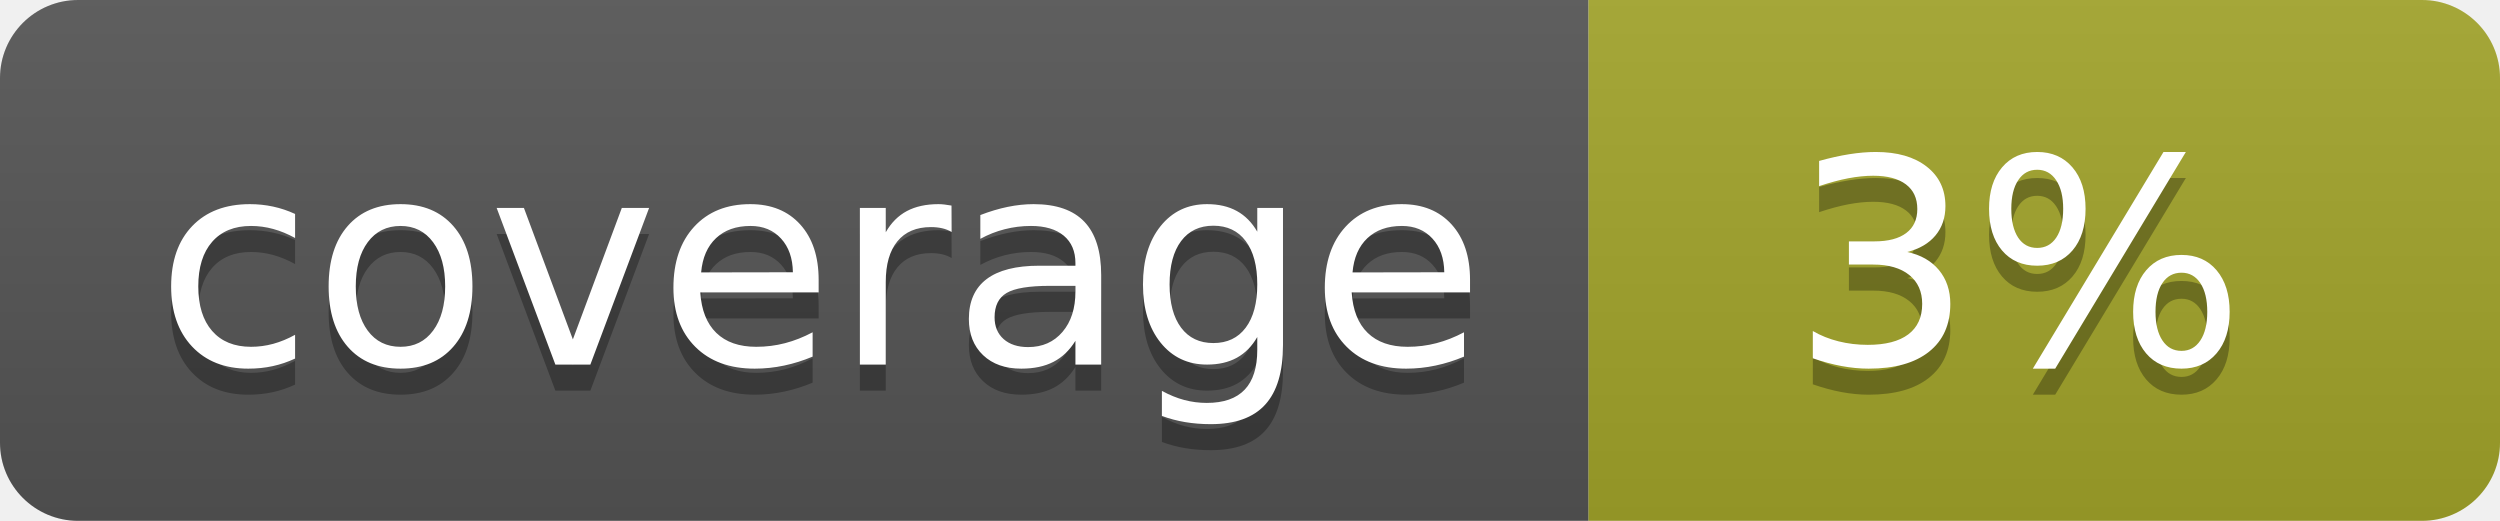
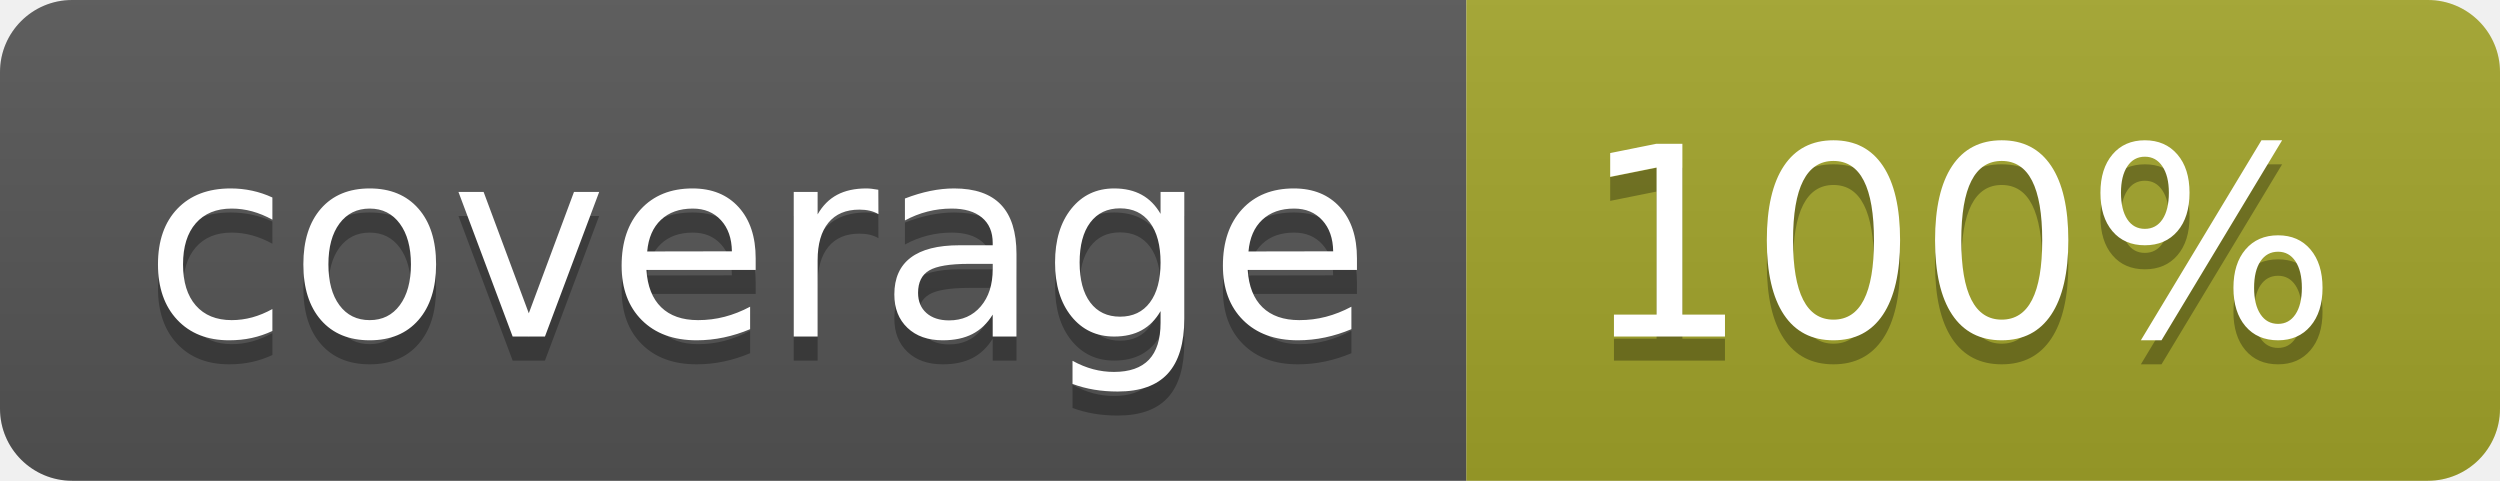
- <svg xmlns="http://www.w3.org/2000/svg" width="96" height="20">
+ <svg xmlns="http://www.w3.org/2000/svg" width="104" height="20">
  <linearGradient id="b" x2="0" y2="100%">
    <stop offset="0" stop-color="#bbb" stop-opacity=".1" />
    <stop offset="1" stop-opacity=".1" />
  </linearGradient>
  <clipPath id="a">
-     <rect width="96" height="20" rx="3" fill="#fff" />
+     <rect width="104" height="20" rx="3" fill="#fff" />
  </clipPath>
  <g clip-path="url(#a)">
    <path fill="#555" d="M0 0h61v20H0z" />
-     <path fill="#A3A52A" d="M61 0h35v20H61z" />
-     <path fill="url(#b)" d="M0 0h96v20H0z" />
+     <path fill="#A3A52A" d="M61 0h43v20H61z" />
+     <path fill="url(#b)" d="M0 0h104v20H0z" />
  </g>
  <g fill="#fff" text-anchor="middle" font-family="DejaVu Sans,Verdana,Geneva,sans-serif" font-size="110">
    <text x="315" y="150" fill="#010101" fill-opacity=".3" transform="scale(.1)" textLength="510">coverage</text>
    <text x="315" y="140" transform="scale(.1)" textLength="510">coverage</text>
-     <text x="775" y="150" fill="#010101" fill-opacity=".3" transform="scale(.1)" textLength="250">3%</text>
-     <text x="775" y="140" transform="scale(.1)" textLength="250">3%</text>
+     <text x="815" y="150" fill="#010101" fill-opacity=".3" transform="scale(.1)" textLength="330">100%</text>
+     <text x="815" y="140" transform="scale(.1)" textLength="330">100%</text>
  </g>
</svg>
